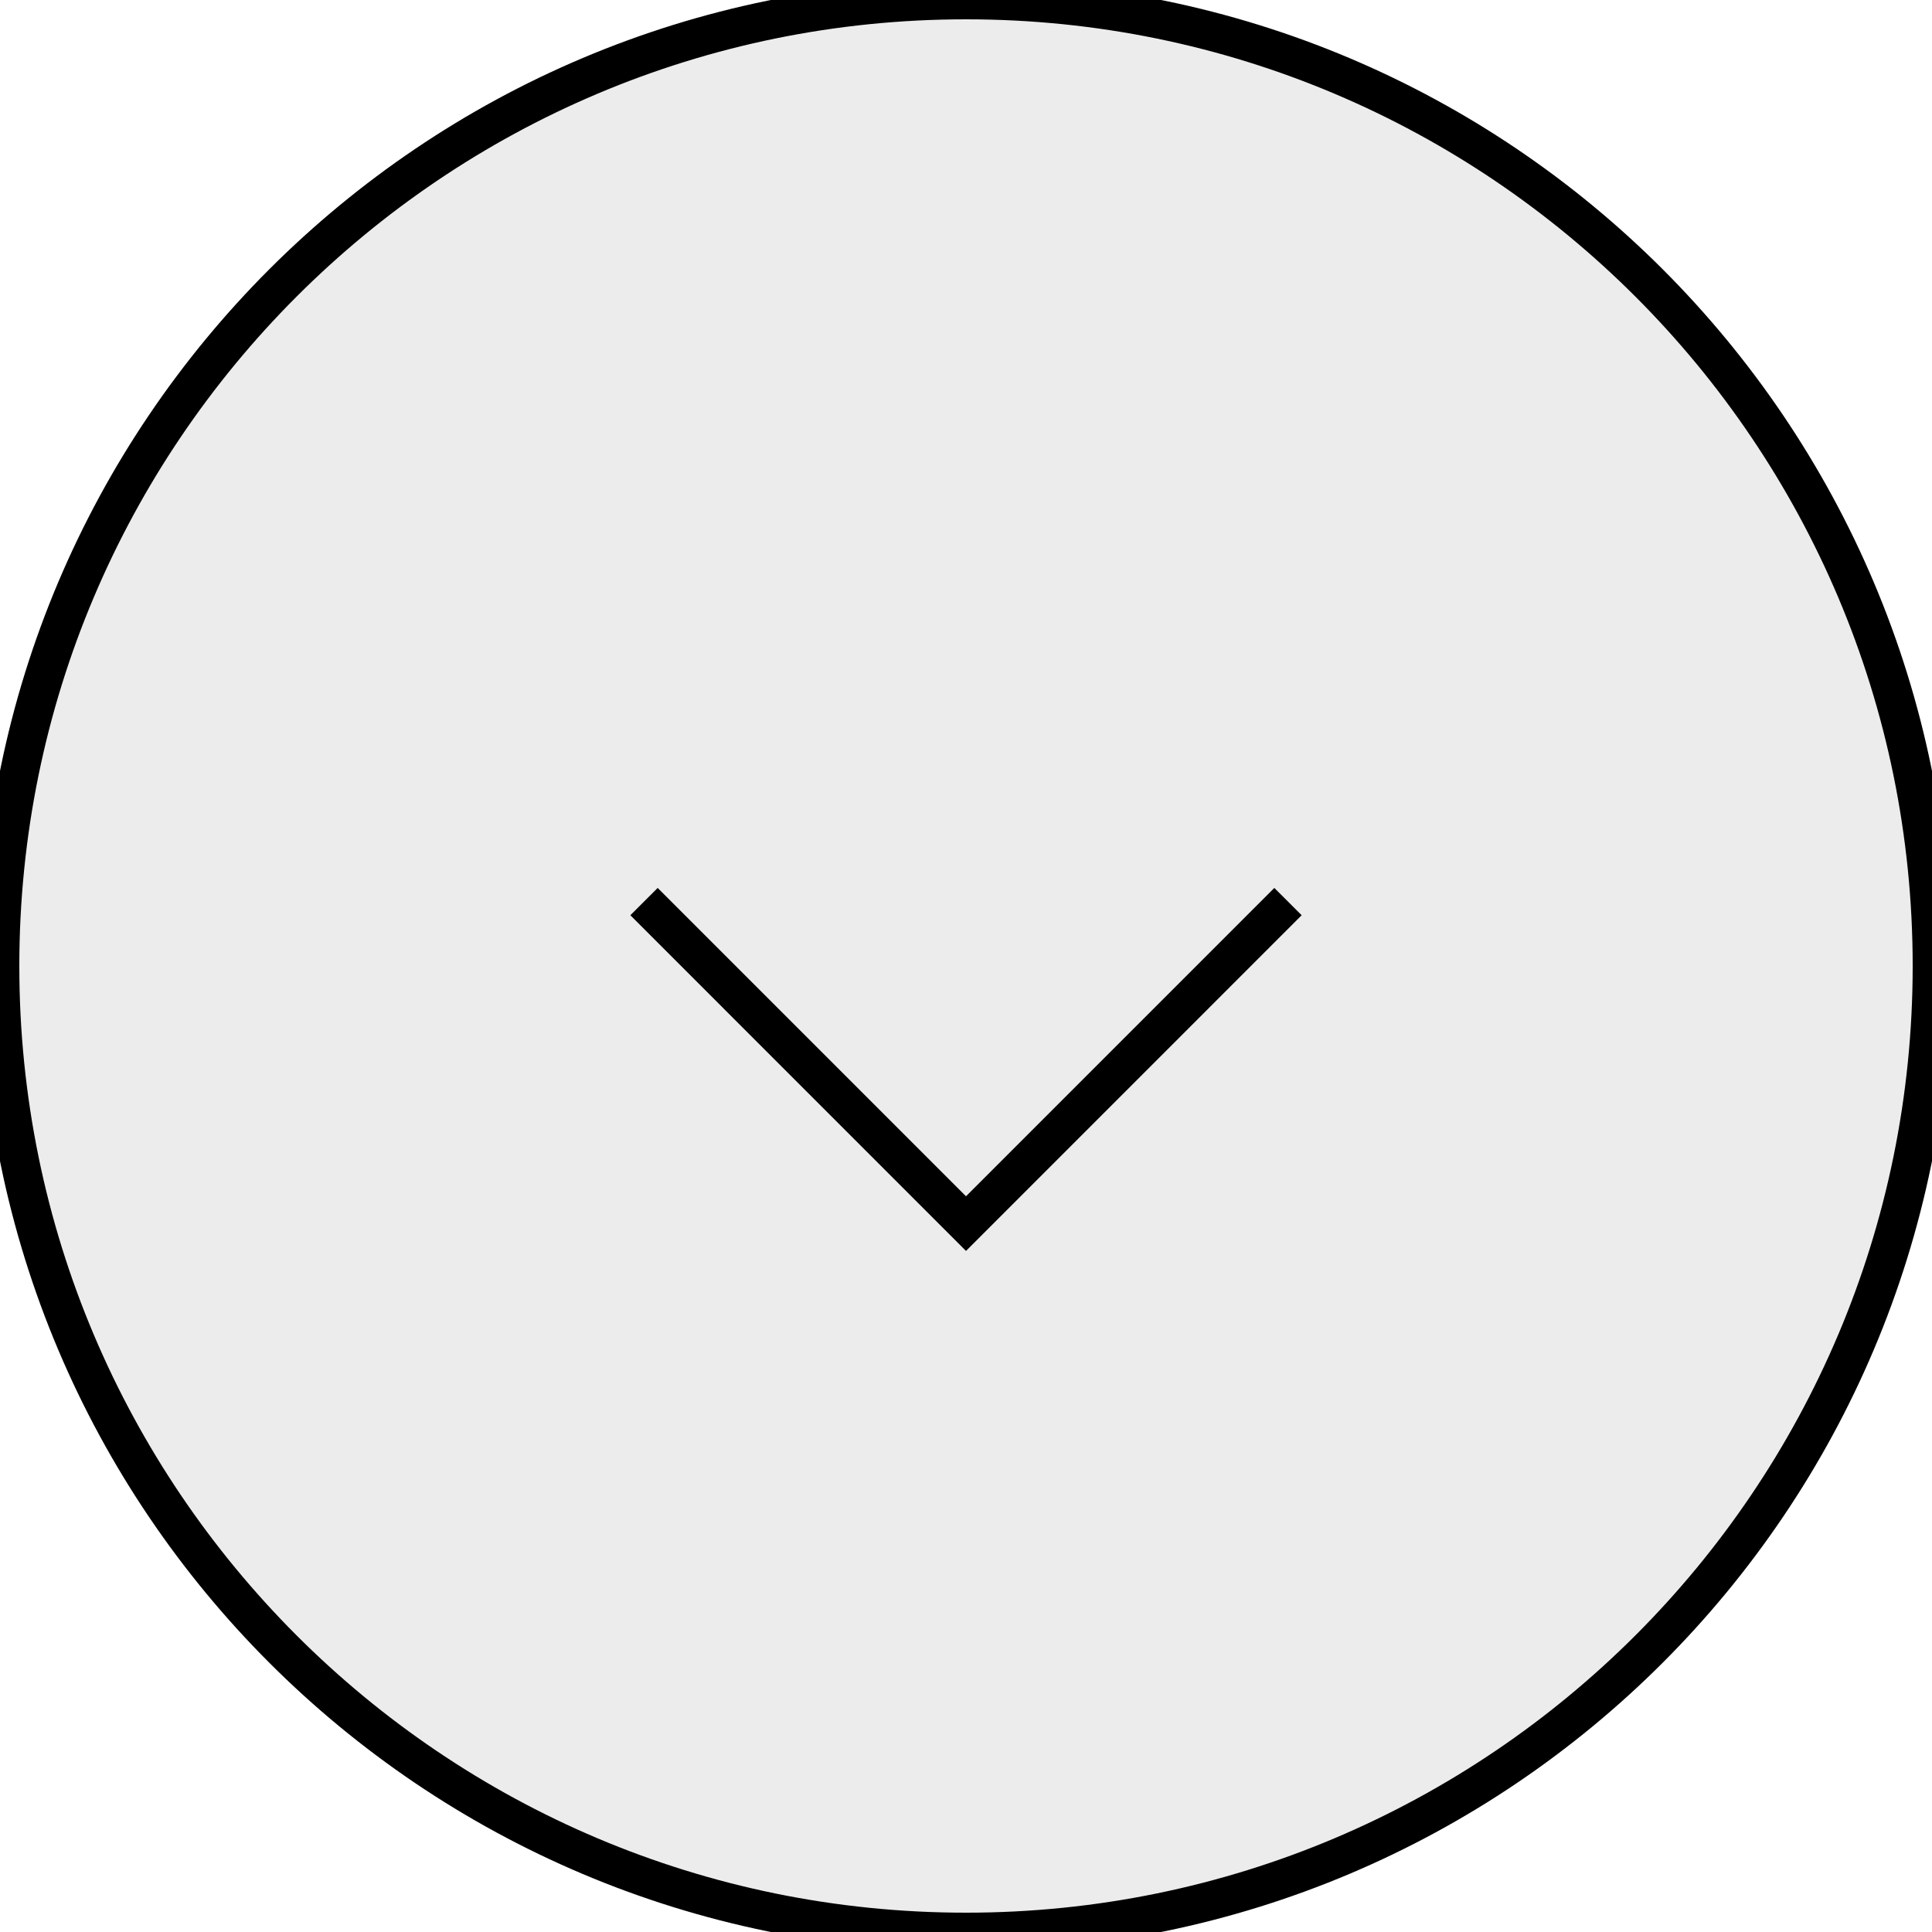
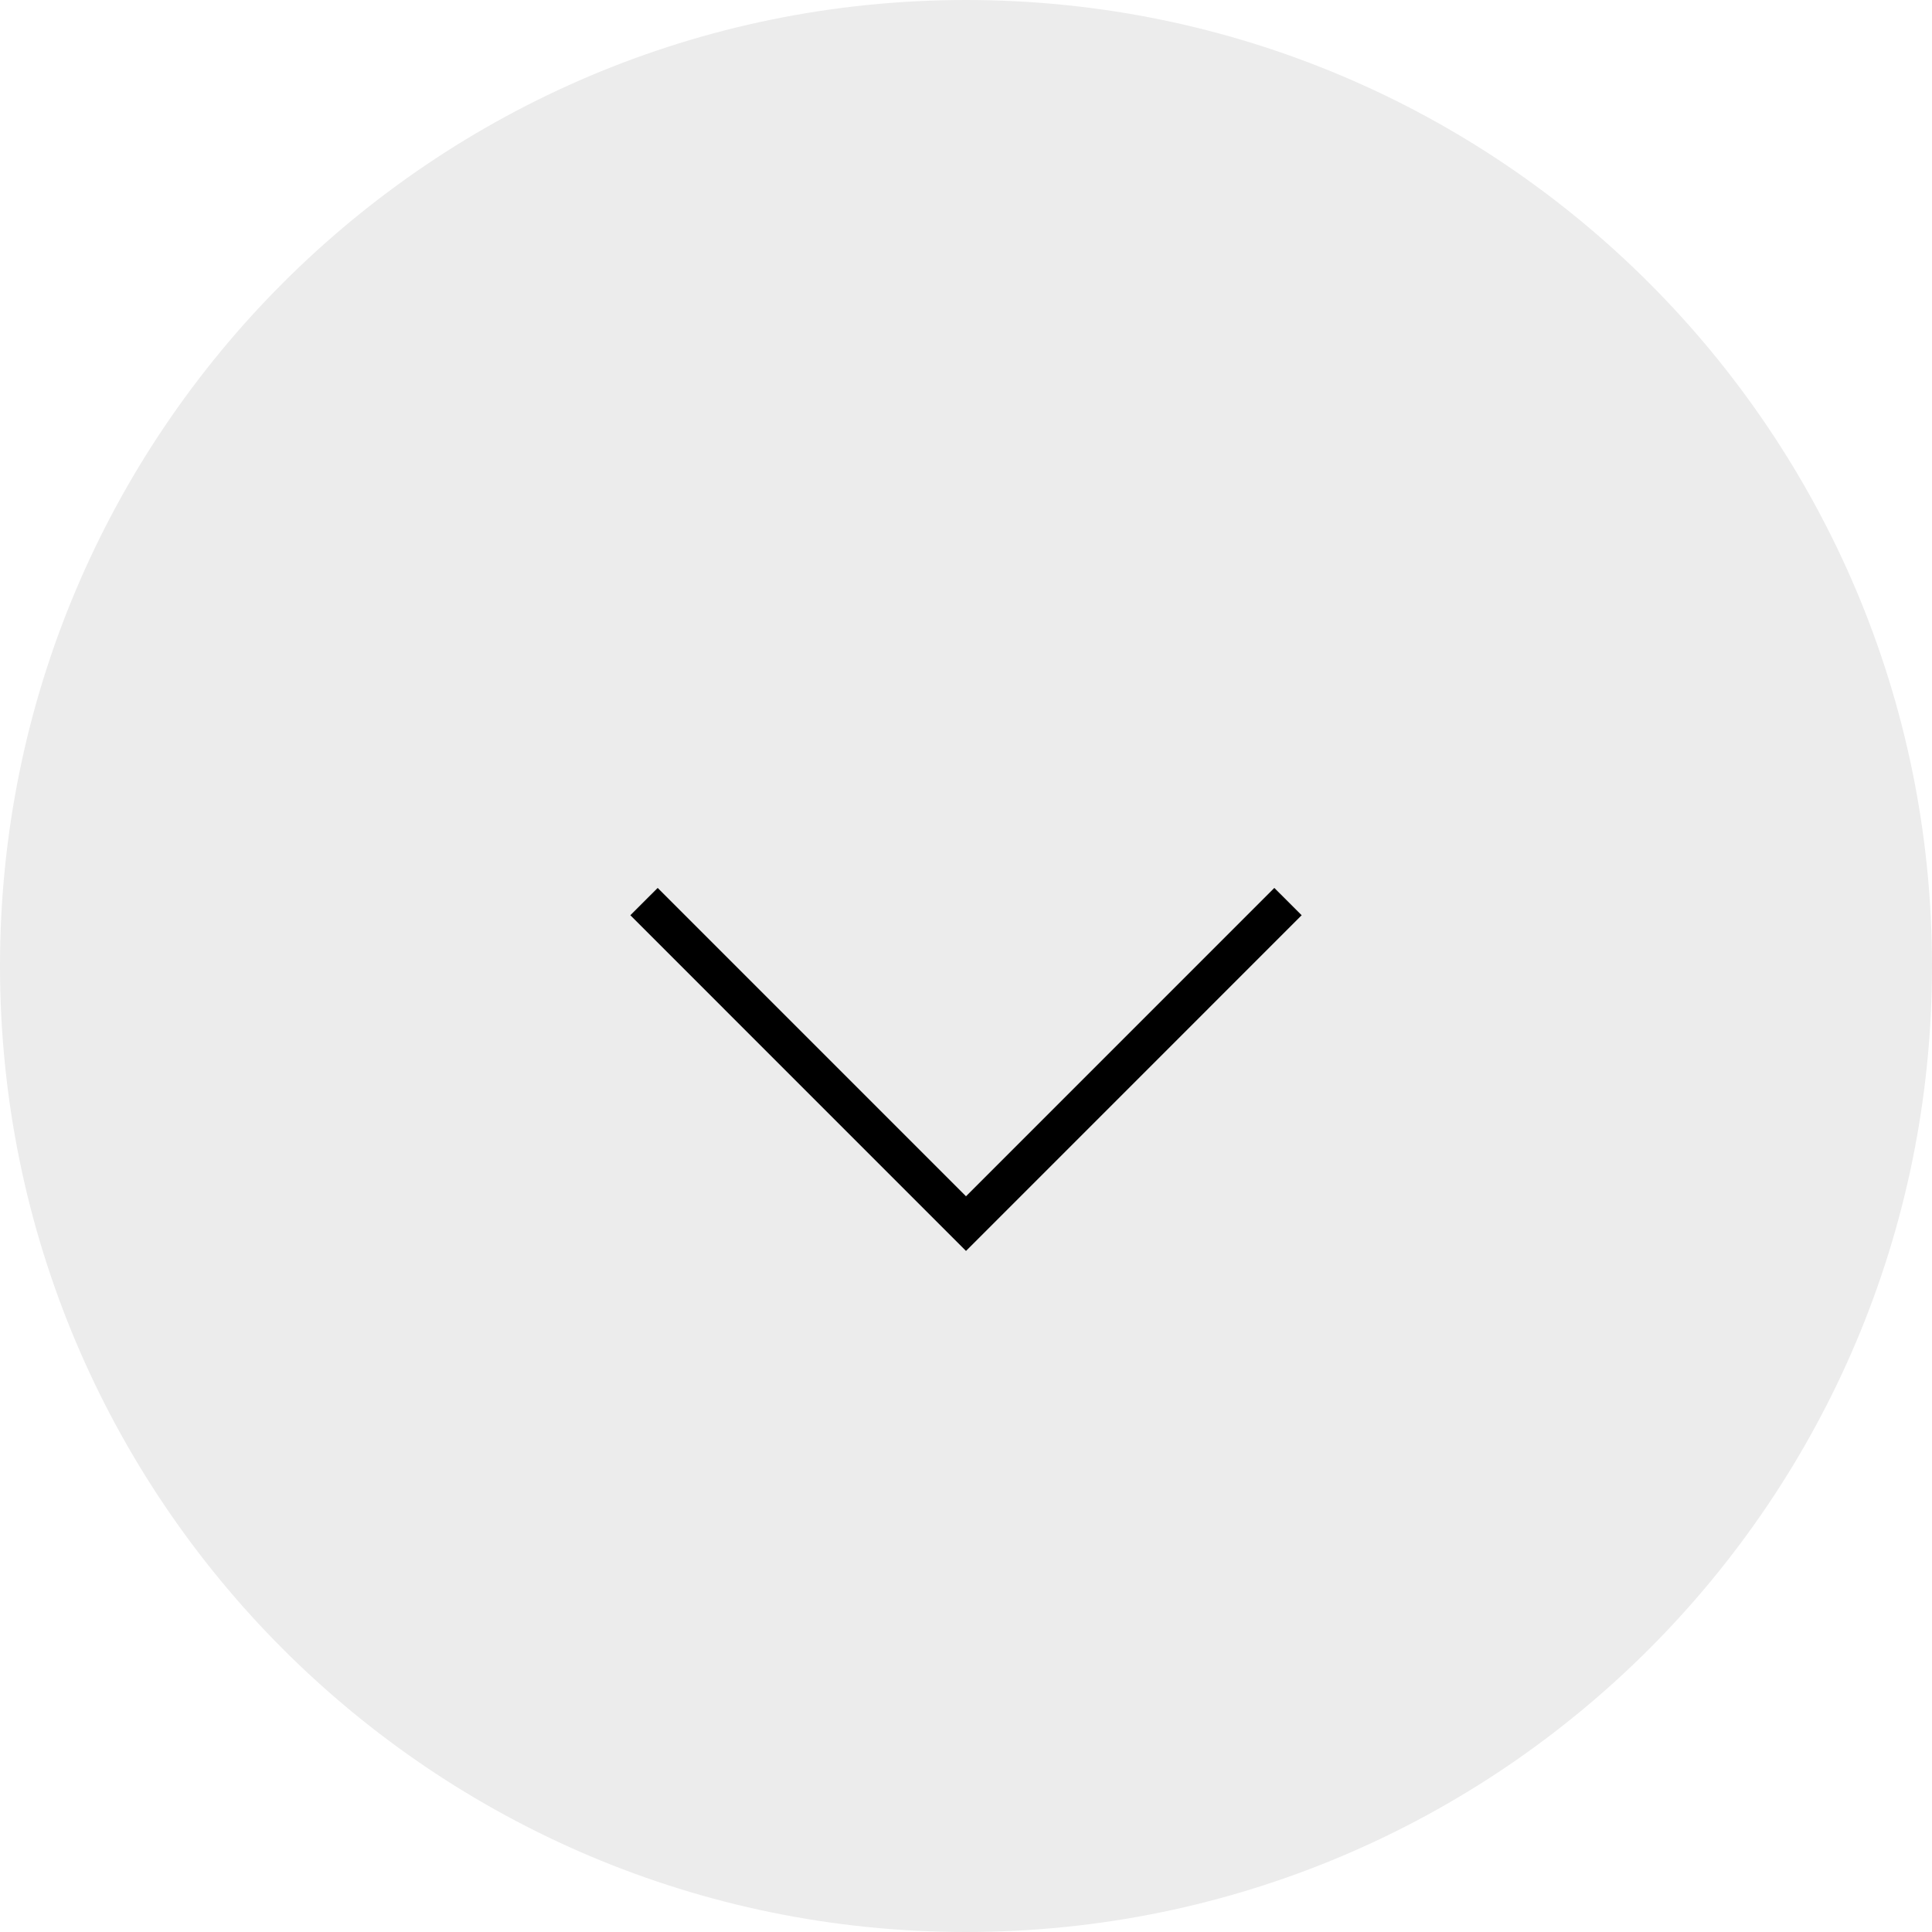
<svg xmlns="http://www.w3.org/2000/svg" width="50" height="50" viewBox="0 0 50 50" fill="none">
-   <path d="M50 25C50 38.807 38.807 50 25 50C11.193 50 0 38.807 0 25C0 11.193 11.193 0 25 0C38.807 0 50 11.193 50 25Z" fill="#ECECEC" />
-   <path d="M50 25C50 38.807 38.807 50 25 50C11.193 50 0 38.807 0 25C0 11.193 11.193 0 25 0C38.807 0 50 11.193 50 25Z" stroke="black" />
+   <ellipse cx="25" cy="25" rx="25" ry="25" fill="#ECECEC" />
  <path d="M33.333 23.333L25 31.667L16.667 23.333" stroke="black" />
</svg>
